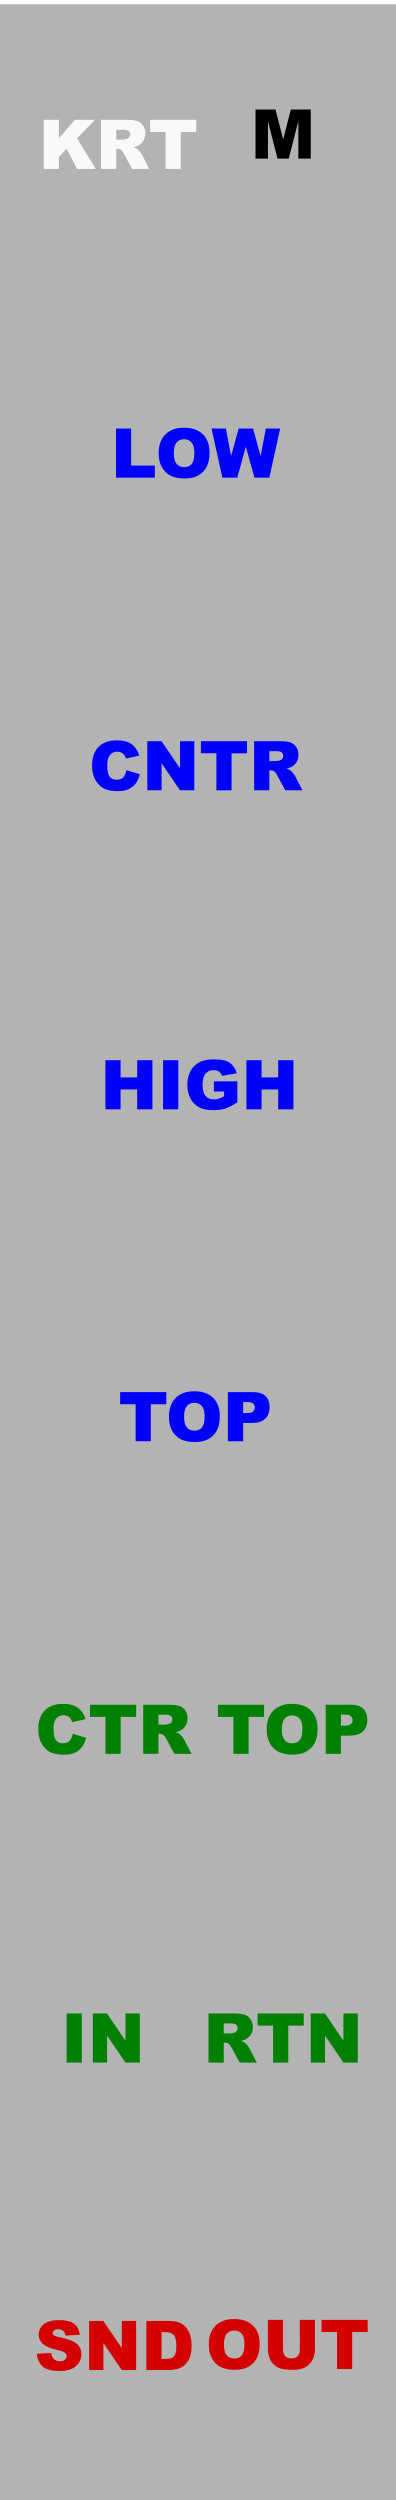
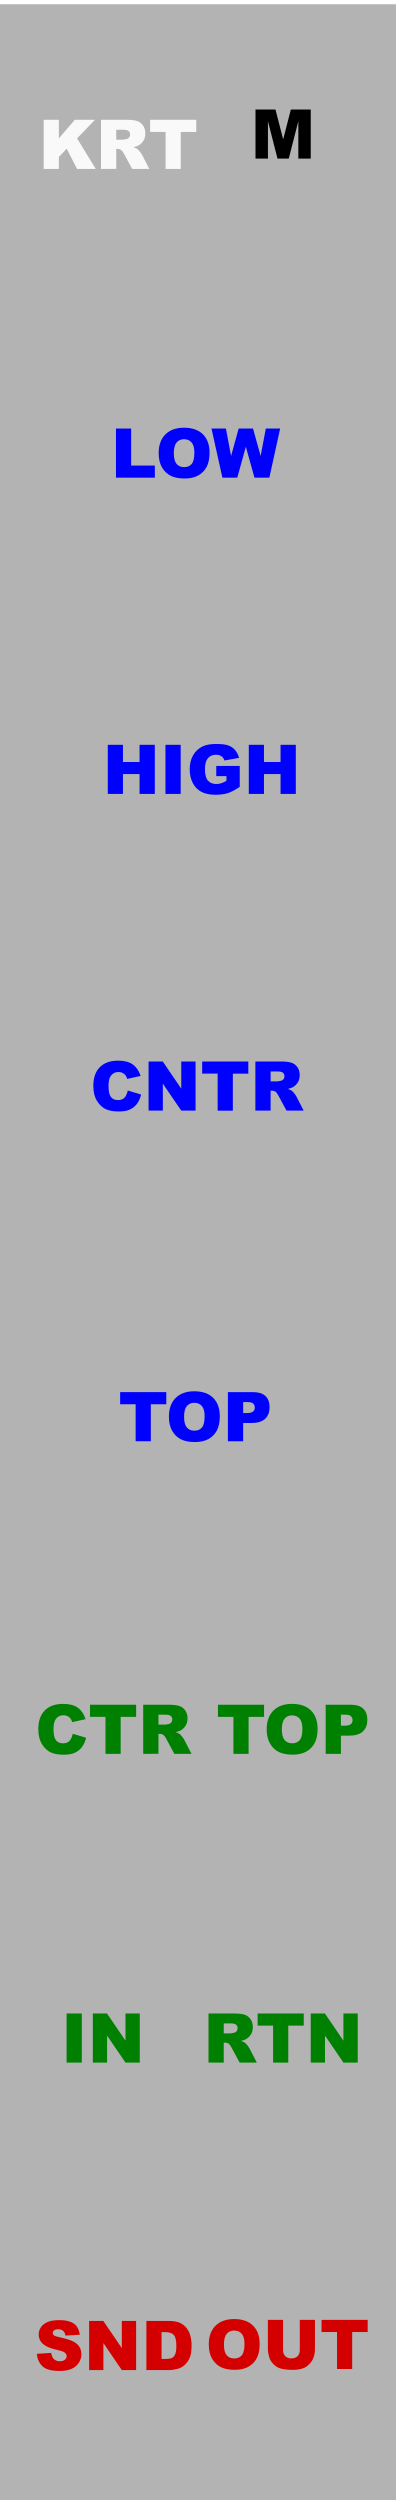
<svg xmlns="http://www.w3.org/2000/svg" width="20.32mm" height="128.542mm" viewBox="0 0 20.32 128.542" version="1.1" id="svg4541">
  <defs id="defs4535" />
  <g id="layer1" style="display:inline;opacity:1">
    <rect style="fill:#b3b3b3;stroke-width:0.249" id="rect111" width="20.505" height="128.323" x="0" y="0.219" />
    <g aria-label="OUT" style="font-style:normal;font-variant:normal;font-weight:normal;font-stretch:normal;font-size:3.528px;line-height:1.25;font-family:'Arial Black';-inkscape-font-specification:'Arial Black, Normal';font-variant-ligatures:normal;font-variant-caps:normal;font-variant-numeric:normal;font-feature-settings:normal;text-align:center;letter-spacing:0px;word-spacing:0px;writing-mode:lr-tb;text-anchor:middle;fill:#d40000;fill-opacity:1;stroke:none;stroke-width:0.265" id="text413" transform="translate(-4.527373,0.1439998)">
      <path d="m 15.262,120.402 q 0,-0.618 0.345,-0.963 0.345,-0.345 0.959,-0.345 0.63,0 0.972,0.339 0.341,0.338 0.341,0.947 0,0.443 -0.15,0.727 -0.148,0.282 -0.431,0.441 -0.281,0.157 -0.701,0.157 -0.427,0 -0.708,-0.136 -0.279,-0.136 -0.453,-0.431 -0.174,-0.295 -0.174,-0.737 z m 0.78,0.003 q 0,0.382 0.141,0.549 0.143,0.167 0.388,0.167 0.251,0 0.389,-0.164 0.138,-0.164 0.138,-0.587 0,-0.357 -0.145,-0.52 -0.143,-0.165 -0.389,-0.165 -0.236,0 -0.379,0.167 -0.143,0.167 -0.143,0.553 z" style="fill:#d40000;stroke-width:0.265" id="path437" />
      <path d="m 19.942,119.137 h 0.779 v 1.506 q 0,0.224 -0.071,0.424 -0.069,0.198 -0.219,0.348 -0.148,0.148 -0.312,0.208 -0.227,0.084 -0.546,0.084 -0.184,0 -0.403,-0.026 -0.217,-0.026 -0.363,-0.102 -0.146,-0.077 -0.269,-0.219 -0.121,-0.141 -0.165,-0.291 -0.072,-0.241 -0.072,-0.427 v -1.506 h 0.779 v 1.542 q 0,0.207 0.114,0.324 0.115,0.115 0.319,0.115 0.202,0 0.315,-0.114 0.115,-0.115 0.115,-0.326 z" style="fill:#d40000;stroke-width:0.265" id="path439" />
      <path d="m 21.06,119.137 h 2.372 v 0.624 h -0.796 v 1.902 h -0.78 v -1.902 h -0.796 z" style="fill:#d40000;stroke-width:0.265" id="path441" />
    </g>
    <g aria-label="M" style="font-style:normal;font-variant:normal;font-weight:normal;font-stretch:normal;font-size:3.528px;line-height:1.25;font-family:'Arial Black';-inkscape-font-specification:'Arial Black, Normal';font-variant-ligatures:normal;font-variant-caps:normal;font-variant-numeric:normal;font-feature-settings:normal;text-align:center;letter-spacing:0px;word-spacing:0px;writing-mode:lr-tb;text-anchor:middle;fill:#000000;fill-opacity:1;stroke:none;stroke-width:0.265" id="text91">
      <path d="m 13.137,5.631 h 1.027 l 0.396,1.537 0.394,-1.537 h 1.023 V 8.156 H 15.34 V 6.23 L 14.846,8.156 H 14.269 L 13.776,6.23 V 8.156 H 13.137 Z" style="stroke-width:0.265" id="path93" />
    </g>
    <g aria-label="SND" style="font-style:normal;font-variant:normal;font-weight:normal;font-stretch:normal;font-size:3.528px;line-height:1.25;font-family:'Arial Black';-inkscape-font-specification:'Arial Black, Normal';font-variant-ligatures:normal;font-variant-caps:normal;font-variant-numeric:normal;font-feature-settings:normal;text-align:center;letter-spacing:0px;word-spacing:0px;writing-mode:lr-tb;text-anchor:middle;fill:#d40000;fill-opacity:1;stroke:none;stroke-width:0.265" id="text98">
      <path d="m 1.894,121.025 0.742,-0.046 q 0.024,0.181 0.098,0.276 0.121,0.153 0.345,0.153 0.167,0 0.257,-0.077 0.091,-0.079 0.091,-0.183 0,-0.098 -0.086,-0.176 -0.086,-0.077 -0.4,-0.146 -0.513,-0.115 -0.732,-0.307 -0.22,-0.191 -0.22,-0.487 0,-0.195 0.112,-0.367 0.114,-0.174 0.339,-0.272 0.227,-0.1 0.622,-0.1 0.484,0 0.737,0.181 0.255,0.179 0.303,0.572 l -0.736,0.043 q -0.029,-0.171 -0.124,-0.248 -0.093,-0.077 -0.258,-0.077 -0.136,0 -0.205,0.059 -0.069,0.057 -0.069,0.14 0,0.06 0.057,0.109 0.055,0.05 0.262,0.093 0.512,0.11 0.732,0.224 0.222,0.112 0.322,0.279 0.102,0.167 0.102,0.374 0,0.243 -0.134,0.448 -0.134,0.205 -0.376,0.312 -0.241,0.105 -0.608,0.105 -0.644,0 -0.892,-0.248 -0.248,-0.248 -0.281,-0.63 z" style="fill:#d40000;stroke-width:0.265" id="path143" />
      <path d="m 4.583,119.336 h 0.729 l 0.951,1.397 v -1.397 h 0.736 v 2.525 H 6.262 l -0.946,-1.387 v 1.387 H 4.583 Z" style="fill:#d40000;stroke-width:0.265" id="path145" />
      <path d="m 7.527,119.336 h 1.159 q 0.343,0 0.553,0.093 0.212,0.093 0.35,0.267 0.138,0.174 0.2,0.405 0.062,0.231 0.062,0.489 0,0.405 -0.093,0.629 -0.091,0.222 -0.255,0.374 -0.164,0.15 -0.351,0.2 -0.257,0.069 -0.465,0.069 H 7.527 Z m 0.78,0.572 v 1.38 h 0.191 q 0.245,0 0.348,-0.053 0.103,-0.055 0.162,-0.189 0.059,-0.136 0.059,-0.439 0,-0.401 -0.131,-0.549 -0.131,-0.148 -0.434,-0.148 z" style="fill:#d40000;stroke-width:0.265" id="path147" />
    </g>
    <g aria-label="IN" style="font-style:normal;font-variant:normal;font-weight:normal;font-stretch:normal;font-size:3.528px;line-height:1.25;font-family:'Arial Black';-inkscape-font-specification:'Arial Black, Normal';font-variant-ligatures:normal;font-variant-caps:normal;font-variant-numeric:normal;font-feature-settings:normal;text-align:center;letter-spacing:0px;word-spacing:0px;writing-mode:lr-tb;text-anchor:middle;fill:#000000;fill-opacity:1;stroke:none;stroke-width:0.265" id="text113" transform="translate(-0.5291667)">
      <path d="m 3.954,103.527 h 0.782 v 2.525 H 3.954 Z" style="fill:#008000;stroke-width:0.265" id="path138" />
      <path d="m 5.301,103.527 h 0.729 l 0.951,1.397 v -1.397 H 7.716 v 2.525 H 6.981 l -0.946,-1.387 v 1.387 H 5.301 Z" style="fill:#008000;stroke-width:0.265" id="path140" />
    </g>
    <g aria-label="RTN" style="font-style:normal;font-variant:normal;font-weight:normal;font-stretch:normal;font-size:3.528px;line-height:1.25;font-family:'Arial Black';-inkscape-font-specification:'Arial Black, Normal';font-variant-ligatures:normal;font-variant-caps:normal;font-variant-numeric:normal;font-feature-settings:normal;text-align:center;letter-spacing:0px;word-spacing:0px;writing-mode:lr-tb;text-anchor:middle;fill:#000000;fill-opacity:1;stroke:none;stroke-width:0.265" id="text117">
      <path d="m 10.721,106.052 v -2.525 h 1.301 q 0.362,0 0.553,0.062 0.191,0.062 0.308,0.231 0.117,0.167 0.117,0.408 0,0.21 -0.09,0.363 -0.09,0.152 -0.246,0.246 -0.1,0.06 -0.274,0.1 0.14,0.046 0.203,0.093 0.043,0.031 0.124,0.133 0.083,0.102 0.11,0.157 l 0.377,0.732 h -0.882 l -0.417,-0.772 q -0.079,-0.15 -0.141,-0.195 -0.084,-0.059 -0.191,-0.059 h -0.069 v 1.025 z m 0.784,-1.502 h 0.329 q 0.053,0 0.207,-0.035 0.078,-0.015 0.126,-0.079 0.05,-0.064 0.05,-0.146 0,-0.122 -0.078,-0.188 -0.078,-0.066 -0.291,-0.066 h -0.343 z" style="fill:#008000;stroke-width:0.265" id="path131" />
      <path d="m 13.246,103.527 h 2.372 v 0.624 h -0.796 v 1.902 h -0.78 v -1.902 h -0.796 z" style="fill:#008000;stroke-width:0.265" id="path133" />
      <path d="m 15.977,103.527 h 0.729 l 0.951,1.397 v -1.397 h 0.736 v 2.525 h -0.736 l -0.946,-1.387 v 1.387 H 15.977 Z" style="fill:#008000;stroke-width:0.265" id="path135" />
    </g>
    <g aria-label="CTR" style="font-style:normal;font-variant:normal;font-weight:normal;font-stretch:normal;font-size:3.528px;line-height:1.25;font-family:'Arial Black';-inkscape-font-specification:'Arial Black, Normal';font-variant-ligatures:normal;font-variant-caps:normal;font-variant-numeric:normal;font-feature-settings:normal;text-align:center;letter-spacing:0px;word-spacing:0px;writing-mode:lr-tb;text-anchor:middle;fill:#000000;fill-opacity:1;stroke:none;stroke-width:0.265" id="text152">
      <path d="m 3.743,89.145 0.684,0.207 q -0.069,0.288 -0.217,0.481 -0.148,0.193 -0.369,0.291 -0.219,0.098 -0.558,0.098 -0.412,0 -0.674,-0.119 -0.26,-0.121 -0.45,-0.422 -0.189,-0.301 -0.189,-0.772 0,-0.627 0.332,-0.963 0.334,-0.338 0.944,-0.338 0.477,0 0.749,0.193 0.274,0.193 0.407,0.593 l -0.689,0.153 q -0.036,-0.115 -0.076,-0.169 -0.065,-0.09 -0.16,-0.138 -0.095,-0.048 -0.212,-0.048 -0.265,0 -0.407,0.214 -0.107,0.158 -0.107,0.498 0,0.42 0.127,0.577 0.127,0.155 0.358,0.155 0.224,0 0.338,-0.126 0.115,-0.126 0.167,-0.365 z" style="fill:#008000;stroke-width:0.265" id="path177" />
      <path d="m 4.628,87.652 h 2.372 v 0.624 H 6.204 v 1.902 H 5.424 V 88.275 H 4.628 Z" style="fill:#008000;stroke-width:0.265" id="path179" />
      <path d="m 7.363,90.177 v -2.525 h 1.301 q 0.362,0 0.553,0.062 0.191,0.062 0.308,0.231 0.117,0.167 0.117,0.408 0,0.21 -0.09,0.363 -0.09,0.152 -0.246,0.246 -0.1,0.06 -0.274,0.1 0.14,0.047 0.203,0.093 0.043,0.031 0.124,0.133 0.083,0.102 0.11,0.157 l 0.377,0.732 H 8.965 L 8.548,89.405 q -0.079,-0.15 -0.141,-0.195 -0.084,-0.059 -0.191,-0.059 h -0.069 v 1.025 z m 0.784,-1.502 h 0.329 q 0.053,0 0.207,-0.034 0.078,-0.015 0.126,-0.079 0.05,-0.064 0.05,-0.146 0,-0.122 -0.078,-0.188 -0.078,-0.065 -0.291,-0.065 h -0.343 z" style="fill:#008000;stroke-width:0.265" id="path181" />
    </g>
    <g aria-label="TOP" style="font-style:normal;font-variant:normal;font-weight:normal;font-stretch:normal;font-size:3.528px;line-height:1.25;font-family:'Arial Black';-inkscape-font-specification:'Arial Black, Normal';font-variant-ligatures:normal;font-variant-caps:normal;font-variant-numeric:normal;font-feature-settings:normal;text-align:center;letter-spacing:0px;word-spacing:0px;writing-mode:lr-tb;text-anchor:middle;fill:#000000;fill-opacity:1;stroke:none;stroke-width:0.265" id="text156">
      <path d="m 11.206,87.652 h 2.372 v 0.624 h -0.796 v 1.902 h -0.78 v -1.902 h -0.796 z" style="fill:#008000;stroke-width:0.265" id="path170" />
      <path d="m 13.712,88.916 q 0,-0.618 0.345,-0.963 0.345,-0.345 0.959,-0.345 0.63,0 0.972,0.339 0.341,0.338 0.341,0.947 0,0.443 -0.15,0.727 -0.148,0.282 -0.431,0.441 -0.281,0.157 -0.701,0.157 -0.427,0 -0.708,-0.136 -0.279,-0.136 -0.453,-0.431 -0.174,-0.295 -0.174,-0.737 z m 0.78,0.003 q 0,0.382 0.141,0.549 0.143,0.167 0.388,0.167 0.251,0 0.389,-0.164 0.138,-0.164 0.138,-0.587 0,-0.357 -0.145,-0.52 -0.143,-0.165 -0.389,-0.165 -0.236,0 -0.379,0.167 -0.143,0.167 -0.143,0.553 z" style="fill:#008000;stroke-width:0.265" id="path172" />
      <path d="m 16.745,87.652 h 1.297 q 0.424,0 0.634,0.202 0.212,0.202 0.212,0.574 0,0.382 -0.231,0.598 -0.229,0.215 -0.701,0.215 h -0.427 v 0.937 H 16.745 Z m 0.784,1.077 h 0.191 q 0.226,0 0.317,-0.078 0.091,-0.079 0.091,-0.202 0,-0.119 -0.079,-0.202 -0.079,-0.083 -0.298,-0.083 h -0.222 z" style="fill:#008000;stroke-width:0.265" id="path174" />
    </g>
    <g aria-label="LOW" style="font-style:normal;font-variant:normal;font-weight:normal;font-stretch:normal;font-size:3.528px;line-height:1.25;font-family:'Arial Black';-inkscape-font-specification:'Arial Black, Normal';font-variant-ligatures:normal;font-variant-caps:normal;font-variant-numeric:normal;font-feature-settings:normal;text-align:center;letter-spacing:0px;word-spacing:0px;writing-mode:lr-tb;text-anchor:middle;fill:#000000;fill-opacity:1;stroke:none;stroke-width:0.265" id="text186" transform="translate(-0.5291666)">
      <path d="m 6.492,22.035 h 0.78 v 1.903 h 1.218 v 0.622 H 6.492 Z" style="fill:#0000ff;stroke-width:0.265" id="path200" />
      <path d="m 8.687,23.3 q 0,-0.618 0.345,-0.963 0.345,-0.345 0.959,-0.345 0.63,0 0.972,0.339 0.341,0.338 0.341,0.947 0,0.443 -0.15,0.727 -0.148,0.282 -0.431,0.441 -0.281,0.157 -0.701,0.157 -0.427,0 -0.708,-0.136 Q 9.035,24.331 8.861,24.037 8.687,23.742 8.687,23.3 Z m 0.78,0.003 q 0,0.382 0.141,0.549 0.143,0.167 0.388,0.167 0.251,0 0.389,-0.164 0.138,-0.164 0.138,-0.587 0,-0.357 -0.145,-0.52 -0.143,-0.165 -0.389,-0.165 -0.236,0 -0.379,0.167 Q 9.467,22.917 9.467,23.303 Z" style="fill:#0000ff;stroke-width:0.265" id="path202" />
      <path d="m 11.403,22.035 h 0.741 l 0.267,1.411 0.389,-1.411 h 0.739 l 0.391,1.411 0.267,-1.411 h 0.737 l -0.556,2.525 h -0.765 l -0.443,-1.59 -0.441,1.59 h -0.765 z" style="fill:#0000ff;stroke-width:0.265" id="path204" />
    </g>
-     <g aria-label="CNTR" style="font-style:normal;font-variant:normal;font-weight:normal;font-stretch:normal;font-size:3.528px;line-height:1.25;font-family:'Arial Black';-inkscape-font-specification:'Arial Black, Normal';font-variant-ligatures:normal;font-variant-caps:normal;font-variant-numeric:normal;font-feature-settings:normal;text-align:center;letter-spacing:0px;word-spacing:0px;writing-mode:lr-tb;text-anchor:middle;fill:#000000;fill-opacity:1;stroke:none;stroke-width:0.265" id="text209">
+     <g aria-label="CNTR" style="font-style:normal;font-variant:normal;font-weight:normal;font-stretch:normal;font-size:3.528px;line-height:1.25;font-family:'Arial Black';-inkscape-font-specification:'Arial Black, Normal';font-variant-ligatures:normal;font-variant-caps:normal;font-variant-numeric:normal;font-feature-settings:normal;text-align:center;letter-spacing:0px;word-spacing:0px;writing-mode:lr-tb;text-anchor:middle;fill:#000000;fill-opacity:1;stroke:none;stroke-width:0.265" id="text209" transform="translate(0.06459576,16.47031)">
      <path d="m 6.507,39.602 0.684,0.207 q -0.069,0.288 -0.217,0.481 -0.148,0.193 -0.369,0.291 -0.219,0.098 -0.558,0.098 -0.412,0 -0.674,-0.119 -0.26,-0.121 -0.45,-0.422 -0.189,-0.301 -0.189,-0.772 0,-0.627 0.332,-0.963 0.334,-0.338 0.944,-0.338 0.477,0 0.749,0.193 0.274,0.193 0.407,0.593 l -0.689,0.153 q -0.036,-0.115 -0.076,-0.169 -0.065,-0.09 -0.16,-0.138 -0.095,-0.048 -0.212,-0.048 -0.265,0 -0.407,0.214 -0.107,0.158 -0.107,0.498 0,0.42 0.127,0.577 0.127,0.155 0.358,0.155 0.224,0 0.338,-0.126 0.115,-0.126 0.167,-0.365 z" style="fill:#0000ff;stroke-width:0.265" id="path223" />
      <path d="m 7.575,38.109 h 0.729 l 0.951,1.397 v -1.397 h 0.736 v 2.525 H 9.254 l -0.946,-1.387 v 1.387 H 7.575 Z" style="fill:#0000ff;stroke-width:0.265" id="path225" />
      <path d="m 10.331,38.109 h 2.372 v 0.624 h -0.796 v 1.902 H 11.126 V 38.732 h -0.796 z" style="fill:#0000ff;stroke-width:0.265" id="path228" />
      <path d="m 13.066,40.634 v -2.525 h 1.301 q 0.362,0 0.553,0.062 0.191,0.062 0.308,0.231 0.117,0.167 0.117,0.408 0,0.21 -0.09,0.363 -0.09,0.152 -0.246,0.246 -0.1,0.06 -0.274,0.1 0.14,0.047 0.203,0.093 0.043,0.031 0.124,0.133 0.083,0.102 0.11,0.157 l 0.377,0.732 h -0.882 l -0.417,-0.772 q -0.079,-0.15 -0.141,-0.195 -0.084,-0.059 -0.191,-0.059 h -0.069 v 1.025 z m 0.784,-1.502 h 0.329 q 0.053,0 0.207,-0.034 0.078,-0.015 0.126,-0.079 0.05,-0.064 0.05,-0.146 0,-0.122 -0.078,-0.188 -0.078,-0.065 -0.291,-0.065 h -0.343 z" style="fill:#0000ff;stroke-width:0.265" id="path230" />
    </g>
-     <g aria-label="HIGH" style="font-style:normal;font-variant:normal;font-weight:normal;font-stretch:normal;font-size:3.528px;line-height:1.25;font-family:'Arial Black';-inkscape-font-specification:'Arial Black, Normal';font-variant-ligatures:normal;font-variant-caps:normal;font-variant-numeric:normal;font-feature-settings:normal;text-align:center;letter-spacing:0px;word-spacing:0px;writing-mode:lr-tb;text-anchor:middle;fill:#000000;fill-opacity:1;stroke:none;stroke-width:0.265" id="text235">
-       <path d="m 5.42,54.513 h 0.78 v 0.884 H 7.053 V 54.513 H 7.837 V 57.038 H 7.053 V 56.017 H 6.2 V 57.038 H 5.42 Z" style="fill:#0000ff;stroke-width:0.265" id="path249" />
-       <path d="M 8.386,54.513 H 9.168 V 57.038 H 8.386 Z" style="fill:#0000ff;stroke-width:0.265" id="path251" />
-       <path d="M 10.998,56.123 V 55.598 h 1.206 v 1.077 q -0.346,0.236 -0.613,0.322 -0.265,0.084 -0.63,0.084 -0.45,0 -0.734,-0.153 Q 9.943,56.774 9.787,56.471 9.632,56.168 9.632,55.775 q 0,-0.413 0.171,-0.718 0.171,-0.307 0.5,-0.465 0.257,-0.122 0.691,-0.122 0.419,0 0.625,0.076 0.208,0.076 0.345,0.236 0.138,0.158 0.207,0.403 l -0.753,0.134 q -0.047,-0.143 -0.158,-0.219 -0.11,-0.076 -0.282,-0.076 -0.257,0 -0.41,0.179 -0.152,0.177 -0.152,0.563 0,0.41 0.153,0.586 0.155,0.176 0.431,0.176 0.131,0 0.25,-0.038 0.119,-0.038 0.272,-0.129 v -0.238 z" style="fill:#0000ff;stroke-width:0.265" id="path253" />
-       <path d="m 12.67,54.513 h 0.78 v 0.884 h 0.853 v -0.884 h 0.784 v 2.525 h -0.784 v -1.021 h -0.853 v 1.021 h -0.78 z" style="fill:#0000ff;stroke-width:0.265" id="path255" />
-     </g>
    <g aria-label="TOP" style="font-style:normal;font-variant:normal;font-weight:normal;font-stretch:normal;font-size:3.528px;line-height:1.25;font-family:'Arial Black';-inkscape-font-specification:'Arial Black, Normal';font-variant-ligatures:normal;font-variant-caps:normal;font-variant-numeric:normal;font-feature-settings:normal;text-align:center;letter-spacing:0px;word-spacing:0px;writing-mode:lr-tb;text-anchor:middle;fill:#000000;fill-opacity:1;stroke:none;stroke-width:0.265" id="text260">
      <path d="m 6.178,71.578 h 2.372 v 0.624 H 7.755 V 74.104 H 6.974 v -1.902 h -0.796 z" style="fill:#0000ff;stroke-width:0.265" id="path274" />
      <path d="m 8.685,72.843 q 0,-0.618 0.345,-0.963 0.345,-0.345 0.959,-0.345 0.63,0 0.972,0.339 0.341,0.338 0.341,0.947 0,0.443 -0.15,0.727 -0.148,0.282 -0.431,0.441 -0.281,0.157 -0.701,0.157 -0.427,0 -0.708,-0.136 Q 9.033,73.875 8.859,73.58 8.685,73.285 8.685,72.843 Z m 0.78,0.003 q 0,0.382 0.141,0.549 0.143,0.167 0.388,0.167 0.251,0 0.389,-0.164 0.138,-0.164 0.138,-0.587 0,-0.357 -0.145,-0.52 -0.143,-0.165 -0.389,-0.165 -0.236,0 -0.379,0.167 -0.143,0.167 -0.143,0.553 z" style="fill:#0000ff;stroke-width:0.265" id="path276" />
      <path d="m 11.718,71.578 h 1.297 q 0.424,0 0.634,0.202 0.212,0.202 0.212,0.574 0,0.382 -0.231,0.598 -0.229,0.215 -0.701,0.215 h -0.427 v 0.937 h -0.784 z m 0.784,1.077 h 0.191 q 0.226,0 0.317,-0.078 0.091,-0.079 0.091,-0.202 0,-0.119 -0.079,-0.202 -0.079,-0.083 -0.298,-0.083 h -0.222 z" style="fill:#0000ff;stroke-width:0.265" id="path278" />
+     </g>
+     <g transform="translate(0.1221315,-16.21709)" aria-label="HIGH" style="font-style:normal;font-variant:normal;font-weight:normal;font-stretch:normal;font-size:3.528px;line-height:1.25;font-family:'Arial Black';-inkscape-font-specification:'Arial Black, Normal';font-variant-ligatures:normal;font-variant-caps:normal;font-variant-numeric:normal;font-feature-settings:normal;text-align:center;letter-spacing:0px;word-spacing:0px;writing-mode:lr-tb;text-anchor:middle;display:inline;opacity:1;fill:#000000;fill-opacity:1;stroke:none;stroke-width:0.265" id="text235-3">
+       <path d="m 5.42,54.513 h 0.78 v 0.884 H 7.053 V 54.513 H 7.837 V 57.038 H 7.053 V 56.017 H 6.2 V 57.038 H 5.42 Z" style="fill:#0000ff;stroke-width:0.265" id="path249-6" />
+       <path d="M 8.386,54.513 H 9.168 V 57.038 H 8.386 Z" style="fill:#0000ff;stroke-width:0.265" id="path251-7" />
+       <path d="M 10.998,56.123 V 55.598 h 1.206 v 1.077 q -0.346,0.236 -0.613,0.322 -0.265,0.084 -0.63,0.084 -0.45,0 -0.734,-0.153 Q 9.943,56.774 9.787,56.471 9.632,56.168 9.632,55.775 q 0,-0.413 0.171,-0.718 0.171,-0.307 0.5,-0.465 0.257,-0.122 0.691,-0.122 0.419,0 0.625,0.076 0.208,0.076 0.345,0.236 0.138,0.158 0.207,0.403 l -0.753,0.134 q -0.047,-0.143 -0.158,-0.219 -0.11,-0.076 -0.282,-0.076 -0.257,0 -0.41,0.179 -0.152,0.177 -0.152,0.563 0,0.41 0.153,0.586 0.155,0.176 0.431,0.176 0.131,0 0.25,-0.038 0.119,-0.038 0.272,-0.129 v -0.238 z" style="fill:#0000ff;stroke-width:0.265" id="path253-5" />
+       <path d="m 12.67,54.513 h 0.78 v 0.884 h 0.853 v -0.884 h 0.784 v 2.525 h -0.784 v -1.021 h -0.853 v 1.021 h -0.78 z" style="fill:#0000ff;stroke-width:0.265" id="path255-3" />
    </g>
  </g>
  <g id="layer4" transform="translate(0,28.00003)" style="display:inline">
    <text xml:space="preserve" style="font-style:normal;font-variant:normal;font-weight:normal;font-stretch:normal;font-size:4.586px;line-height:1.25;font-family:'Arial Black';-inkscape-font-specification:'Arial Black, Normal';font-variant-ligatures:normal;font-variant-caps:normal;font-variant-numeric:normal;text-align:center;letter-spacing:0px;word-spacing:0px;writing-mode:lr-tb;text-anchor:middle;fill:#000000;fill-opacity:1;stroke:none;stroke-width:0.265" x="11.906" y="-21.167" id="text115">
      <tspan id="tspan113" x="11.906" y="-17.055" style="stroke-width:0.265" />
    </text>
    <g aria-label="KRT" style="font-style:normal;font-variant:normal;font-weight:normal;font-stretch:normal;font-size:3.528px;line-height:1.25;font-family:'Arial Black';-inkscape-font-specification:'Arial Black, Normal';font-variant-ligatures:normal;font-variant-caps:normal;font-variant-numeric:normal;font-feature-settings:normal;text-align:center;letter-spacing:0px;word-spacing:0px;writing-mode:lr-tb;text-anchor:middle;fill:#000000;fill-opacity:1;stroke:none;stroke-width:0.265" id="text123" transform="translate(-12.17084,-117.4752)">
      <path d="m 14.418,95.635 h 0.78 v 0.954 l 0.818,-0.954 h 1.037 l -0.92,0.953 0.961,1.573 h -0.961 l -0.532,-1.039 -0.403,0.422 v 0.617 h -0.78 z" style="fill:#f9f9f9;stroke-width:0.265" id="path227" />
      <path d="m 17.364,98.16 v -2.525 h 1.301 q 0.362,0 0.553,0.062 0.191,0.062 0.308,0.231 0.117,0.167 0.117,0.408 0,0.21 -0.09,0.363 -0.09,0.152 -0.246,0.246 -0.1,0.06 -0.274,0.1 0.14,0.047 0.203,0.093 0.043,0.031 0.124,0.133 0.083,0.102 0.11,0.157 l 0.377,0.732 H 18.966 l -0.417,-0.772 q -0.079,-0.15 -0.141,-0.195 -0.084,-0.059 -0.191,-0.059 h -0.069 v 1.025 z m 0.784,-1.502 h 0.329 q 0.053,0 0.207,-0.034 0.078,-0.015 0.126,-0.079 0.05,-0.064 0.05,-0.146 0,-0.122 -0.078,-0.188 -0.078,-0.065 -0.291,-0.065 H 18.148 Z" style="fill:#f9f9f9;stroke-width:0.265" id="path229" />
      <path d="m 19.889,95.635 h 2.372 v 0.624 h -0.796 v 1.902 h -0.78 v -1.902 h -0.796 z" style="fill:#f9f9f9;stroke-width:0.265" id="path231" />
    </g>
    <g aria-label="Ω" style="font-style:normal;font-variant:normal;font-weight:normal;font-stretch:normal;font-size:3.528px;line-height:1.25;font-family:'Arial Black';-inkscape-font-specification:'Arial Black, Normal';font-variant-ligatures:normal;font-variant-caps:normal;font-variant-numeric:normal;font-feature-settings:normal;text-align:center;letter-spacing:0px;word-spacing:0px;writing-mode:lr-tb;text-anchor:middle;fill:#000000;fill-opacity:1;stroke:none;stroke-width:0.265" id="text107" transform="matrix(2.52226,0,0,2.48147,-16.86749,28.08487)" />
    <g aria-label="F" transform="scale(1.204776,0.8300298)" style="font-style:normal;font-variant:normal;font-weight:normal;font-stretch:normal;font-size:7.145px;line-height:1.25;font-family:'Arial Black';-inkscape-font-specification:'Arial Black, Normal';font-variant-ligatures:normal;font-variant-caps:normal;font-variant-numeric:normal;font-feature-settings:normal;text-align:center;letter-spacing:0px;word-spacing:0px;writing-mode:lr-tb;text-anchor:middle;fill:#000000;fill-opacity:1;stroke:none;stroke-width:0.536" id="text135" />
  </g>
</svg>
